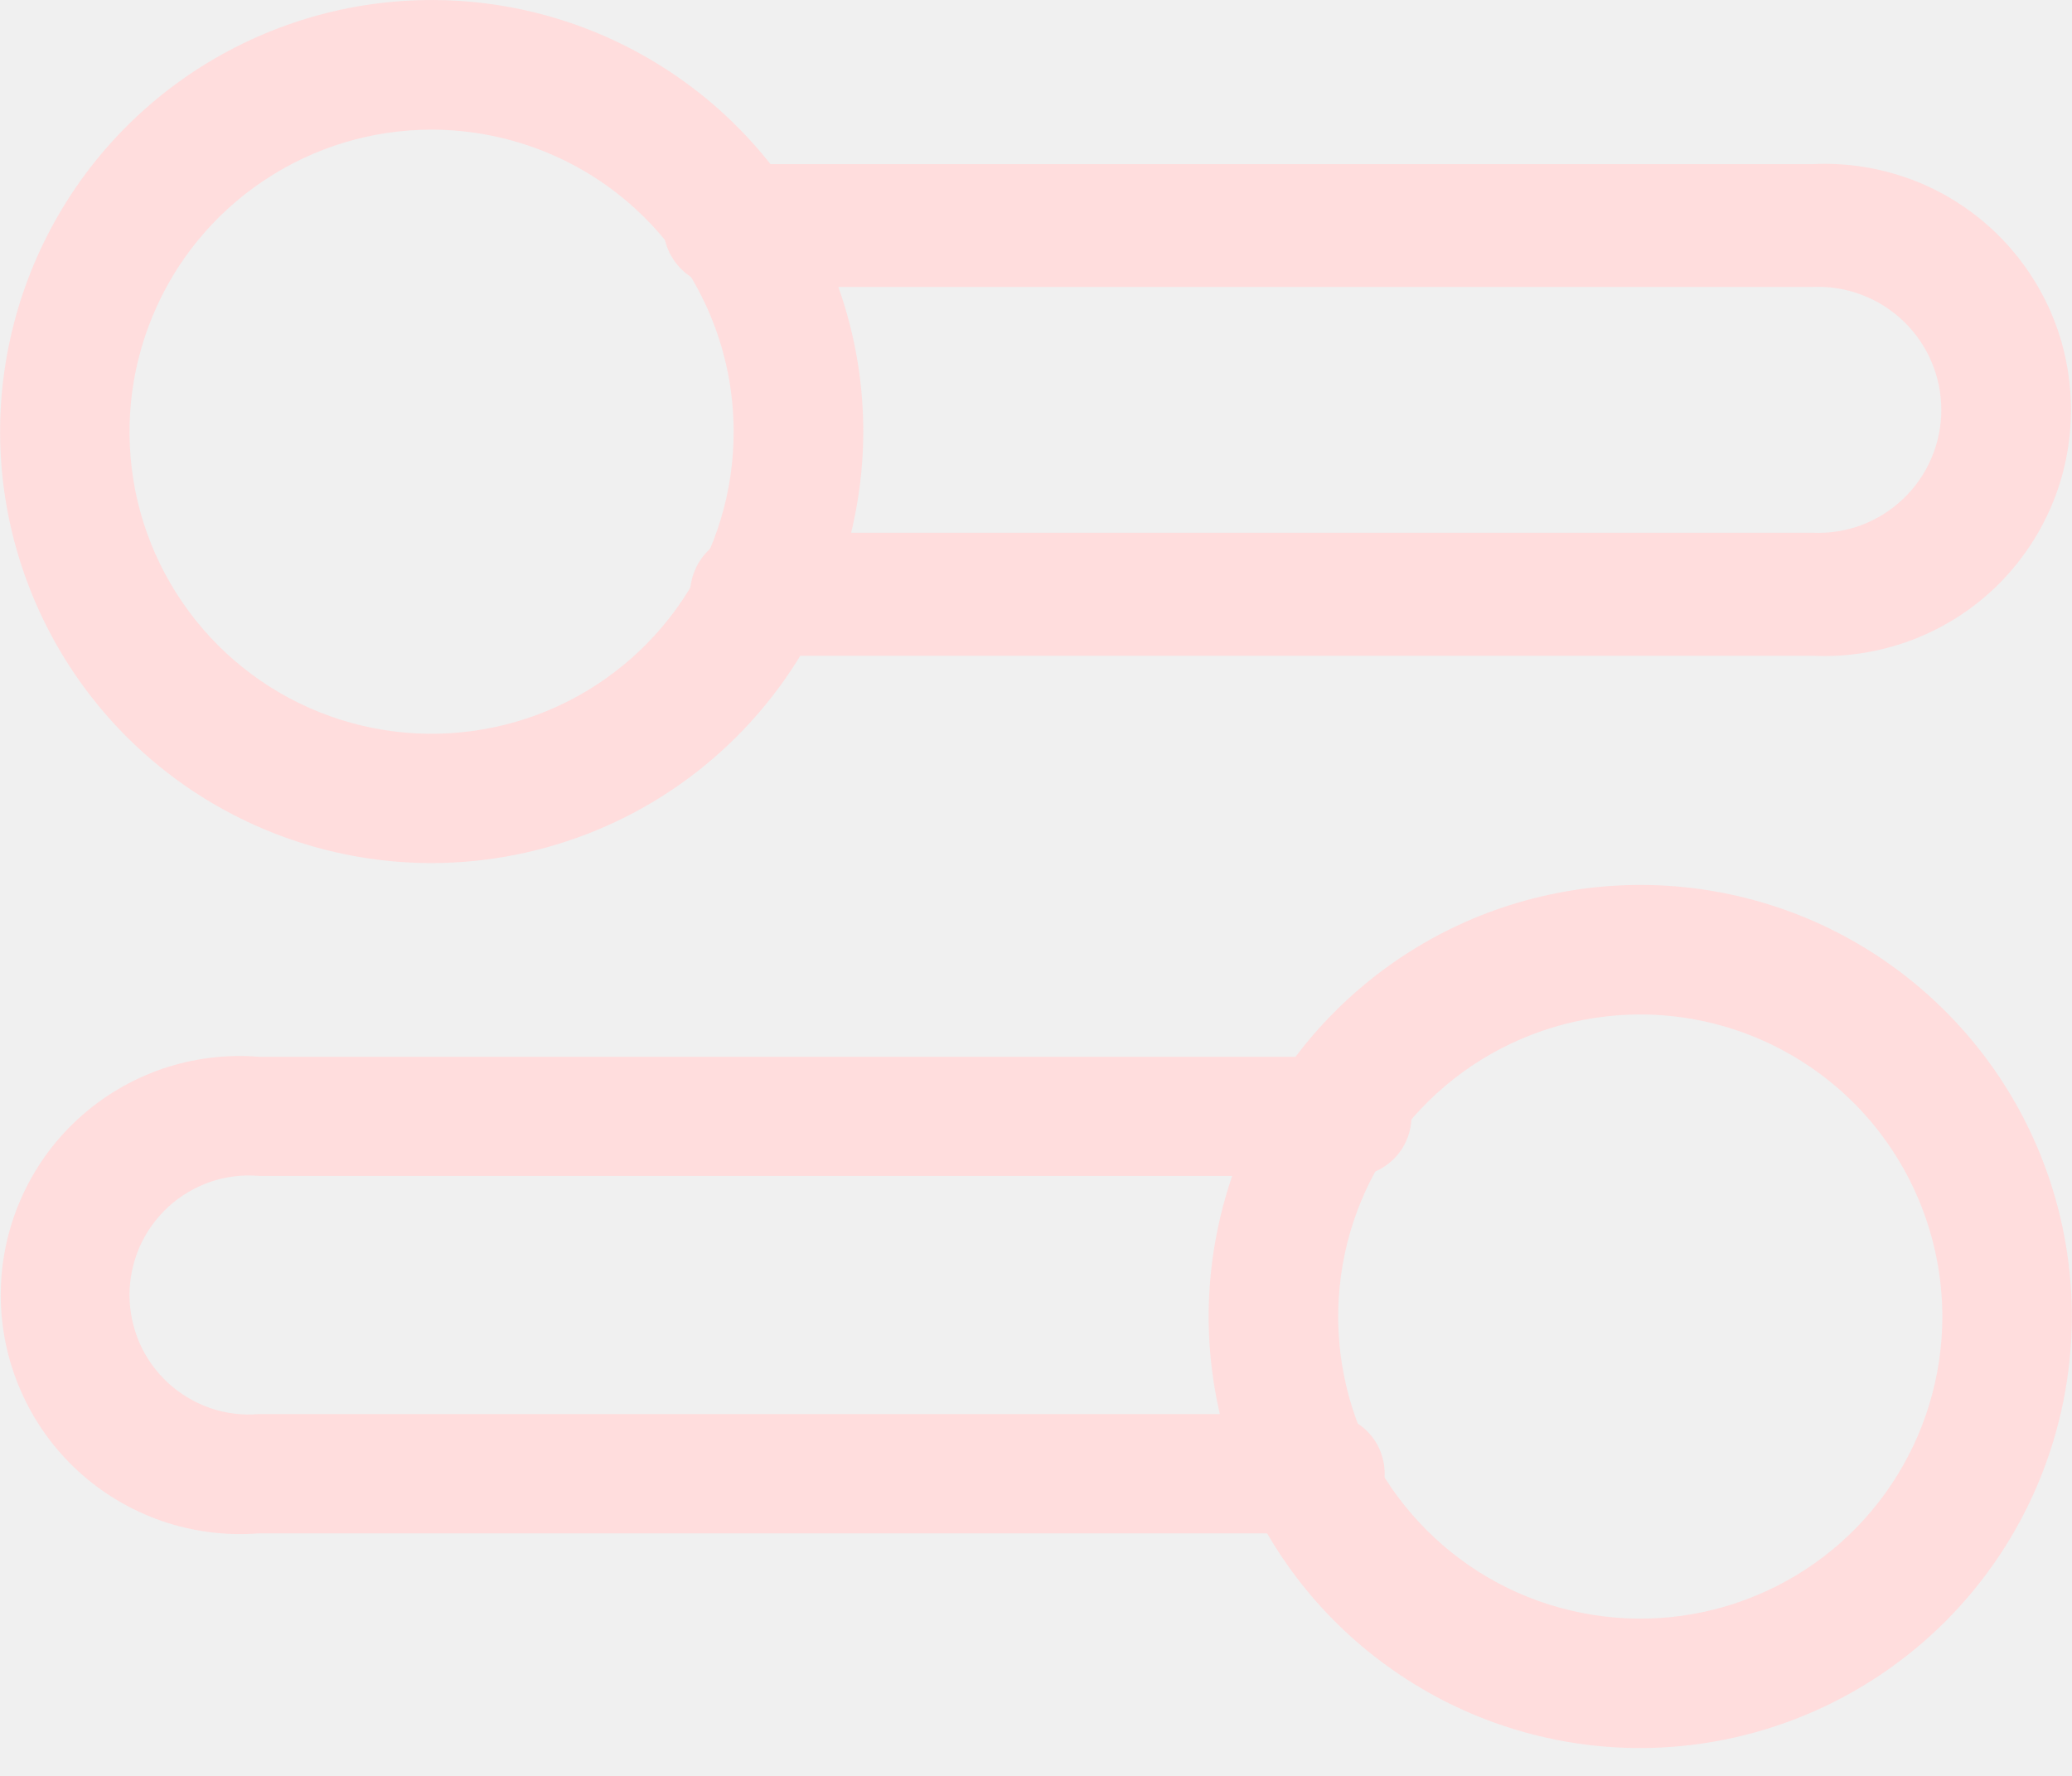
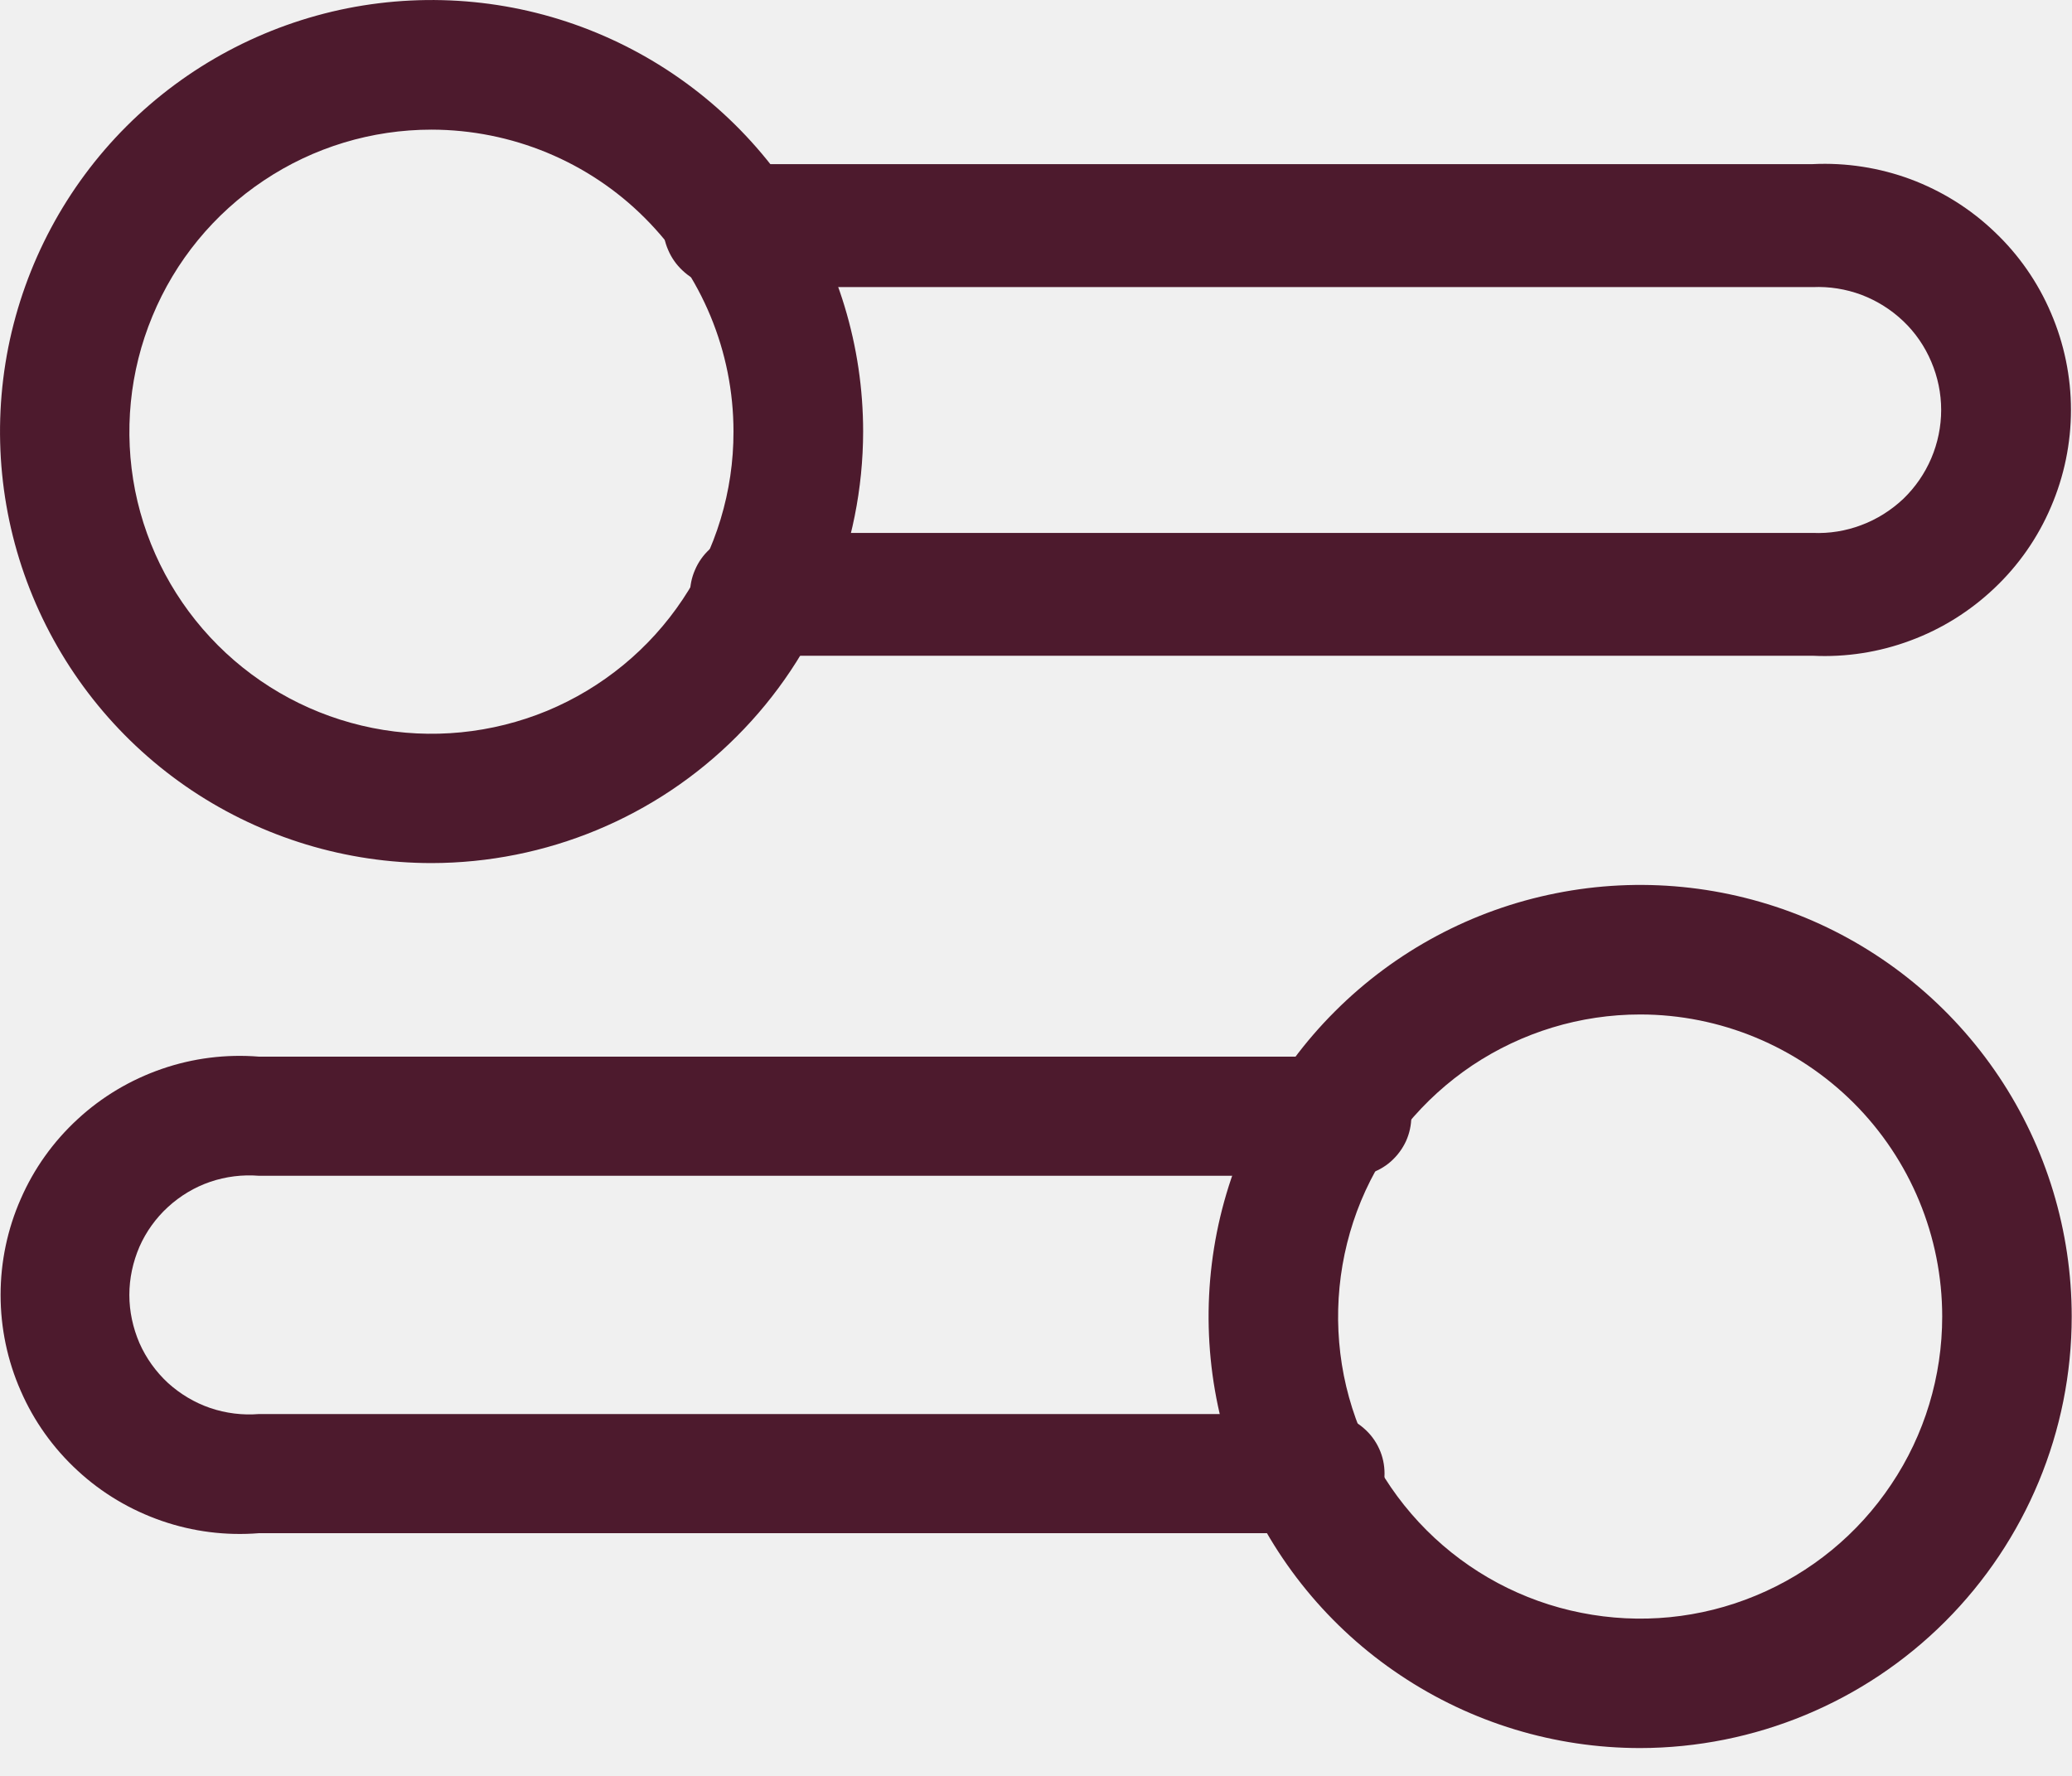
<svg xmlns="http://www.w3.org/2000/svg" width="14" height="12" viewBox="0 0 14 12" fill="none">
-   <g clip-path="url(#clip0_46_2154)">
-     <path d="M2.917 5.832C2.34 5.832 1.777 5.661 1.297 5.341C0.817 5.02 0.444 4.565 0.223 4.032C0.002 3.499 -0.056 2.913 0.057 2.347C0.17 1.782 0.447 1.262 0.855 0.854C1.263 0.446 1.783 0.169 2.348 0.056C2.914 -0.056 3.5 0.001 4.033 0.222C4.566 0.443 5.021 0.816 5.342 1.296C5.662 1.776 5.833 2.339 5.833 2.916C5.832 3.689 5.525 4.431 4.978 4.977C4.432 5.524 3.69 5.831 2.917 5.832ZM2.917 0.876C2.513 0.876 2.119 0.995 1.783 1.22C1.447 1.444 1.185 1.763 1.031 2.136C0.876 2.509 0.836 2.919 0.914 3.315C0.993 3.711 1.188 4.075 1.473 4.36C1.759 4.646 2.122 4.84 2.518 4.919C2.914 4.998 3.325 4.957 3.698 4.803C4.071 4.648 4.39 4.386 4.614 4.05C4.838 3.715 4.958 3.32 4.957 2.916C4.957 2.375 4.742 1.857 4.359 1.474C3.977 1.091 3.458 0.877 2.917 0.876Z" fill="#FFDDDD" />
-     <path d="M12.249 4.431H5.104C5.048 4.434 4.991 4.426 4.937 4.407C4.884 4.387 4.835 4.357 4.794 4.319C4.752 4.28 4.719 4.233 4.697 4.181C4.674 4.128 4.662 4.072 4.662 4.015C4.662 3.959 4.674 3.902 4.697 3.85C4.719 3.798 4.752 3.751 4.794 3.712C4.835 3.673 4.884 3.643 4.937 3.624C4.991 3.605 5.048 3.597 5.104 3.6H12.249C12.361 3.605 12.473 3.587 12.578 3.548C12.683 3.508 12.779 3.448 12.86 3.37C12.941 3.293 13.006 3.2 13.05 3.096C13.094 2.993 13.117 2.882 13.117 2.77C13.117 2.658 13.094 2.546 13.05 2.443C13.006 2.34 12.941 2.247 12.86 2.169C12.779 2.092 12.683 2.031 12.578 1.992C12.473 1.952 12.361 1.934 12.249 1.939H4.923C4.867 1.943 4.81 1.935 4.756 1.916C4.703 1.896 4.654 1.866 4.612 1.827C4.571 1.788 4.538 1.742 4.515 1.689C4.493 1.637 4.481 1.581 4.481 1.524C4.481 1.467 4.493 1.411 4.515 1.359C4.538 1.307 4.571 1.26 4.612 1.221C4.654 1.182 4.703 1.152 4.756 1.133C4.81 1.114 4.867 1.105 4.923 1.109H12.249C12.474 1.098 12.699 1.133 12.91 1.211C13.121 1.289 13.314 1.41 13.477 1.565C13.64 1.72 13.77 1.907 13.859 2.114C13.948 2.321 13.993 2.544 13.993 2.769C13.993 2.995 13.948 3.217 13.859 3.424C13.77 3.631 13.64 3.818 13.477 3.974C13.314 4.129 13.121 4.249 12.91 4.328C12.699 4.406 12.474 4.442 12.249 4.431Z" fill="#FFDDDD" />
-     <path d="M11.083 11.812C10.506 11.812 9.942 11.641 9.463 11.32C8.983 11 8.609 10.544 8.389 10.012C8.168 9.479 8.11 8.892 8.223 8.327C8.335 7.761 8.613 7.241 9.021 6.834C9.429 6.426 9.948 6.148 10.514 6.036C11.08 5.923 11.666 5.981 12.199 6.201C12.732 6.422 13.187 6.796 13.508 7.276C13.828 7.755 13.999 8.319 13.999 8.896C13.998 9.669 13.691 10.41 13.144 10.957C12.597 11.503 11.856 11.811 11.083 11.812ZM11.083 6.855C10.679 6.855 10.285 6.975 9.949 7.199C9.613 7.424 9.352 7.742 9.197 8.115C9.043 8.488 9.002 8.899 9.081 9.295C9.16 9.691 9.354 10.054 9.64 10.34C9.925 10.625 10.289 10.82 10.685 10.898C11.081 10.977 11.491 10.937 11.864 10.782C12.237 10.628 12.556 10.366 12.78 10.03C13.004 9.695 13.124 9.3 13.124 8.896C13.123 8.355 12.908 7.836 12.526 7.453C12.143 7.071 11.624 6.855 11.083 6.855V6.855Z" fill="#FFDDDD" />
-     <path d="M8.896 10.361H1.751C1.528 10.379 1.305 10.35 1.094 10.278C0.883 10.205 0.689 10.089 0.525 9.938C0.361 9.787 0.23 9.603 0.141 9.399C0.051 9.194 0.005 8.974 0.005 8.751C0.005 8.527 0.051 8.307 0.141 8.102C0.23 7.898 0.361 7.714 0.525 7.563C0.689 7.412 0.883 7.296 1.094 7.223C1.305 7.151 1.528 7.123 1.751 7.141H9.076C9.134 7.133 9.192 7.137 9.248 7.154C9.303 7.171 9.355 7.199 9.398 7.237C9.442 7.275 9.477 7.322 9.501 7.375C9.525 7.428 9.537 7.485 9.537 7.543C9.537 7.601 9.525 7.658 9.501 7.711C9.477 7.764 9.442 7.811 9.398 7.849C9.355 7.887 9.303 7.916 9.248 7.932C9.192 7.949 9.134 7.954 9.076 7.946H1.751C1.639 7.936 1.527 7.95 1.421 7.986C1.316 8.023 1.219 8.08 1.136 8.156C1.054 8.232 0.988 8.324 0.943 8.426C0.899 8.528 0.875 8.639 0.875 8.751C0.875 8.862 0.899 8.973 0.943 9.075C0.988 9.178 1.054 9.269 1.136 9.345C1.219 9.421 1.316 9.478 1.421 9.515C1.527 9.551 1.639 9.565 1.751 9.555H8.895C8.953 9.548 9.011 9.552 9.067 9.569C9.122 9.586 9.173 9.614 9.217 9.652C9.261 9.69 9.296 9.737 9.32 9.79C9.343 9.843 9.356 9.9 9.356 9.958C9.356 10.016 9.343 10.073 9.32 10.126C9.296 10.179 9.261 10.226 9.217 10.264C9.173 10.302 9.122 10.33 9.067 10.347C9.011 10.364 8.953 10.368 8.896 10.361Z" fill="#FFDDDD" />
+   <g clip-path="url(#clip0_524_2066)">
+     <path d="M2.916 5.832C2.339 5.832 1.776 5.661 1.296 5.341C0.816 5.02 0.443 4.565 0.222 4.032C0.001 3.499 -0.056 2.913 0.056 2.347C0.169 1.782 0.446 1.262 0.854 0.854C1.262 0.446 1.782 0.169 2.347 0.056C2.913 -0.056 3.499 0.001 4.032 0.222C4.565 0.443 5.02 0.816 5.341 1.296C5.661 1.776 5.832 2.339 5.832 2.916C5.831 3.689 5.524 4.431 4.977 4.977C4.431 5.524 3.689 5.831 2.916 5.832ZM2.916 0.876C2.512 0.876 2.118 0.995 1.782 1.22C1.446 1.444 1.184 1.763 1.03 2.136C0.875 2.509 0.835 2.919 0.913 3.315C0.992 3.711 1.187 4.075 1.472 4.36C1.758 4.646 2.121 4.84 2.517 4.919C2.913 4.998 3.324 4.957 3.697 4.803C4.07 4.648 4.389 4.386 4.613 4.05C4.837 3.715 4.957 3.32 4.956 2.916C4.956 2.375 4.741 1.857 4.358 1.474C3.976 1.091 3.457 0.877 2.916 0.876Z" fill="#4D1A2D" />
+     <path d="M12.248 4.431H5.104C5.047 4.435 4.99 4.426 4.937 4.407C4.883 4.388 4.834 4.358 4.793 4.319C4.751 4.28 4.718 4.233 4.696 4.181C4.673 4.129 4.662 4.073 4.662 4.016C4.662 3.959 4.673 3.903 4.696 3.851C4.718 3.799 4.751 3.752 4.793 3.713C4.834 3.674 4.883 3.644 4.937 3.624C4.99 3.605 5.047 3.597 5.104 3.601H12.248C12.36 3.606 12.472 3.588 12.577 3.548C12.682 3.509 12.778 3.448 12.86 3.371C12.941 3.293 13.005 3.2 13.049 3.097C13.093 2.994 13.116 2.882 13.116 2.77C13.116 2.658 13.093 2.547 13.049 2.444C13.005 2.34 12.941 2.247 12.86 2.17C12.778 2.092 12.682 2.032 12.577 1.992C12.472 1.953 12.36 1.935 12.248 1.94H4.922C4.866 1.943 4.809 1.935 4.755 1.916C4.702 1.897 4.653 1.867 4.612 1.828C4.57 1.789 4.537 1.742 4.515 1.69C4.492 1.638 4.48 1.581 4.48 1.525C4.48 1.468 4.492 1.412 4.515 1.359C4.537 1.307 4.57 1.26 4.612 1.221C4.653 1.183 4.702 1.153 4.755 1.133C4.809 1.114 4.866 1.106 4.922 1.109H12.248C12.473 1.098 12.698 1.133 12.909 1.211C13.12 1.29 13.313 1.41 13.476 1.566C13.64 1.721 13.77 1.908 13.858 2.115C13.947 2.322 13.993 2.545 13.993 2.77C13.993 2.995 13.947 3.218 13.858 3.425C13.77 3.632 13.64 3.819 13.476 3.974C13.313 4.129 13.12 4.25 12.909 4.328C12.698 4.407 12.473 4.442 12.248 4.431Z" fill="#4D1A2D" />
+     <path d="M11.082 11.812C10.505 11.812 9.942 11.641 9.462 11.32C8.982 11 8.609 10.544 8.388 10.012C8.167 9.479 8.11 8.892 8.222 8.327C8.335 7.761 8.612 7.241 9.02 6.834C9.428 6.426 9.948 6.148 10.513 6.036C11.079 5.923 11.665 5.981 12.198 6.201C12.731 6.422 13.186 6.796 13.507 7.276C13.827 7.755 13.998 8.319 13.998 8.896C13.998 9.669 13.69 10.41 13.143 10.957C12.597 11.503 11.855 11.811 11.082 11.812ZM11.082 6.855C10.678 6.855 10.284 6.975 9.948 7.199C9.613 7.424 9.351 7.742 9.196 8.115C9.042 8.488 9.002 8.899 9.08 9.295C9.159 9.691 9.353 10.054 9.639 10.34C9.924 10.625 10.288 10.82 10.684 10.898C11.08 10.977 11.49 10.937 11.863 10.782C12.236 10.628 12.555 10.366 12.779 10.03C13.004 9.695 13.123 9.3 13.123 8.896C13.123 8.355 12.908 7.836 12.525 7.453C12.142 7.071 11.623 6.855 11.082 6.855V6.855Z" fill="#4D1A2D" />
+     <path d="M8.895 10.36H1.75C1.527 10.378 1.304 10.35 1.093 10.277C0.882 10.204 0.688 10.089 0.524 9.937C0.36 9.786 0.229 9.603 0.14 9.398C0.05 9.194 0.004 8.973 0.004 8.75C0.004 8.527 0.05 8.306 0.14 8.102C0.229 7.897 0.36 7.714 0.524 7.563C0.688 7.411 0.882 7.296 1.093 7.223C1.304 7.15 1.527 7.122 1.75 7.14H9.075C9.133 7.132 9.191 7.137 9.247 7.154C9.302 7.17 9.354 7.199 9.397 7.237C9.441 7.275 9.476 7.322 9.5 7.375C9.524 7.427 9.536 7.485 9.536 7.543C9.536 7.601 9.524 7.658 9.5 7.711C9.476 7.763 9.441 7.81 9.397 7.849C9.354 7.887 9.302 7.915 9.247 7.932C9.191 7.948 9.133 7.953 9.075 7.945H1.75C1.638 7.936 1.526 7.95 1.42 7.986C1.315 8.022 1.218 8.08 1.135 8.156C1.053 8.231 0.987 8.323 0.942 8.425C0.898 8.528 0.874 8.638 0.874 8.75C0.874 8.862 0.898 8.972 0.942 9.075C0.987 9.177 1.053 9.269 1.135 9.345C1.218 9.42 1.315 9.478 1.42 9.514C1.526 9.55 1.638 9.564 1.75 9.555H8.894C8.952 9.547 9.01 9.552 9.066 9.568C9.121 9.585 9.172 9.613 9.216 9.652C9.26 9.69 9.295 9.737 9.319 9.79C9.343 9.842 9.355 9.9 9.355 9.957C9.355 10.015 9.343 10.073 9.319 10.125C9.295 10.178 9.26 10.225 9.216 10.263C9.172 10.302 9.121 10.33 9.066 10.347C9.01 10.363 8.953 10.368 8.895 10.36Z" fill="#4D1A2D" />
  </g>
  <defs>
-     <clipPath id="clip0_46_2154">
-       <rect width="13.998" height="11.812" fill="white" transform="translate(0.000976562)" />
+     <clipPath id="clip0_524_2066">
+       <rect width="13.998" height="11.812" fill="white" />
    </clipPath>
  </defs>
</svg>
